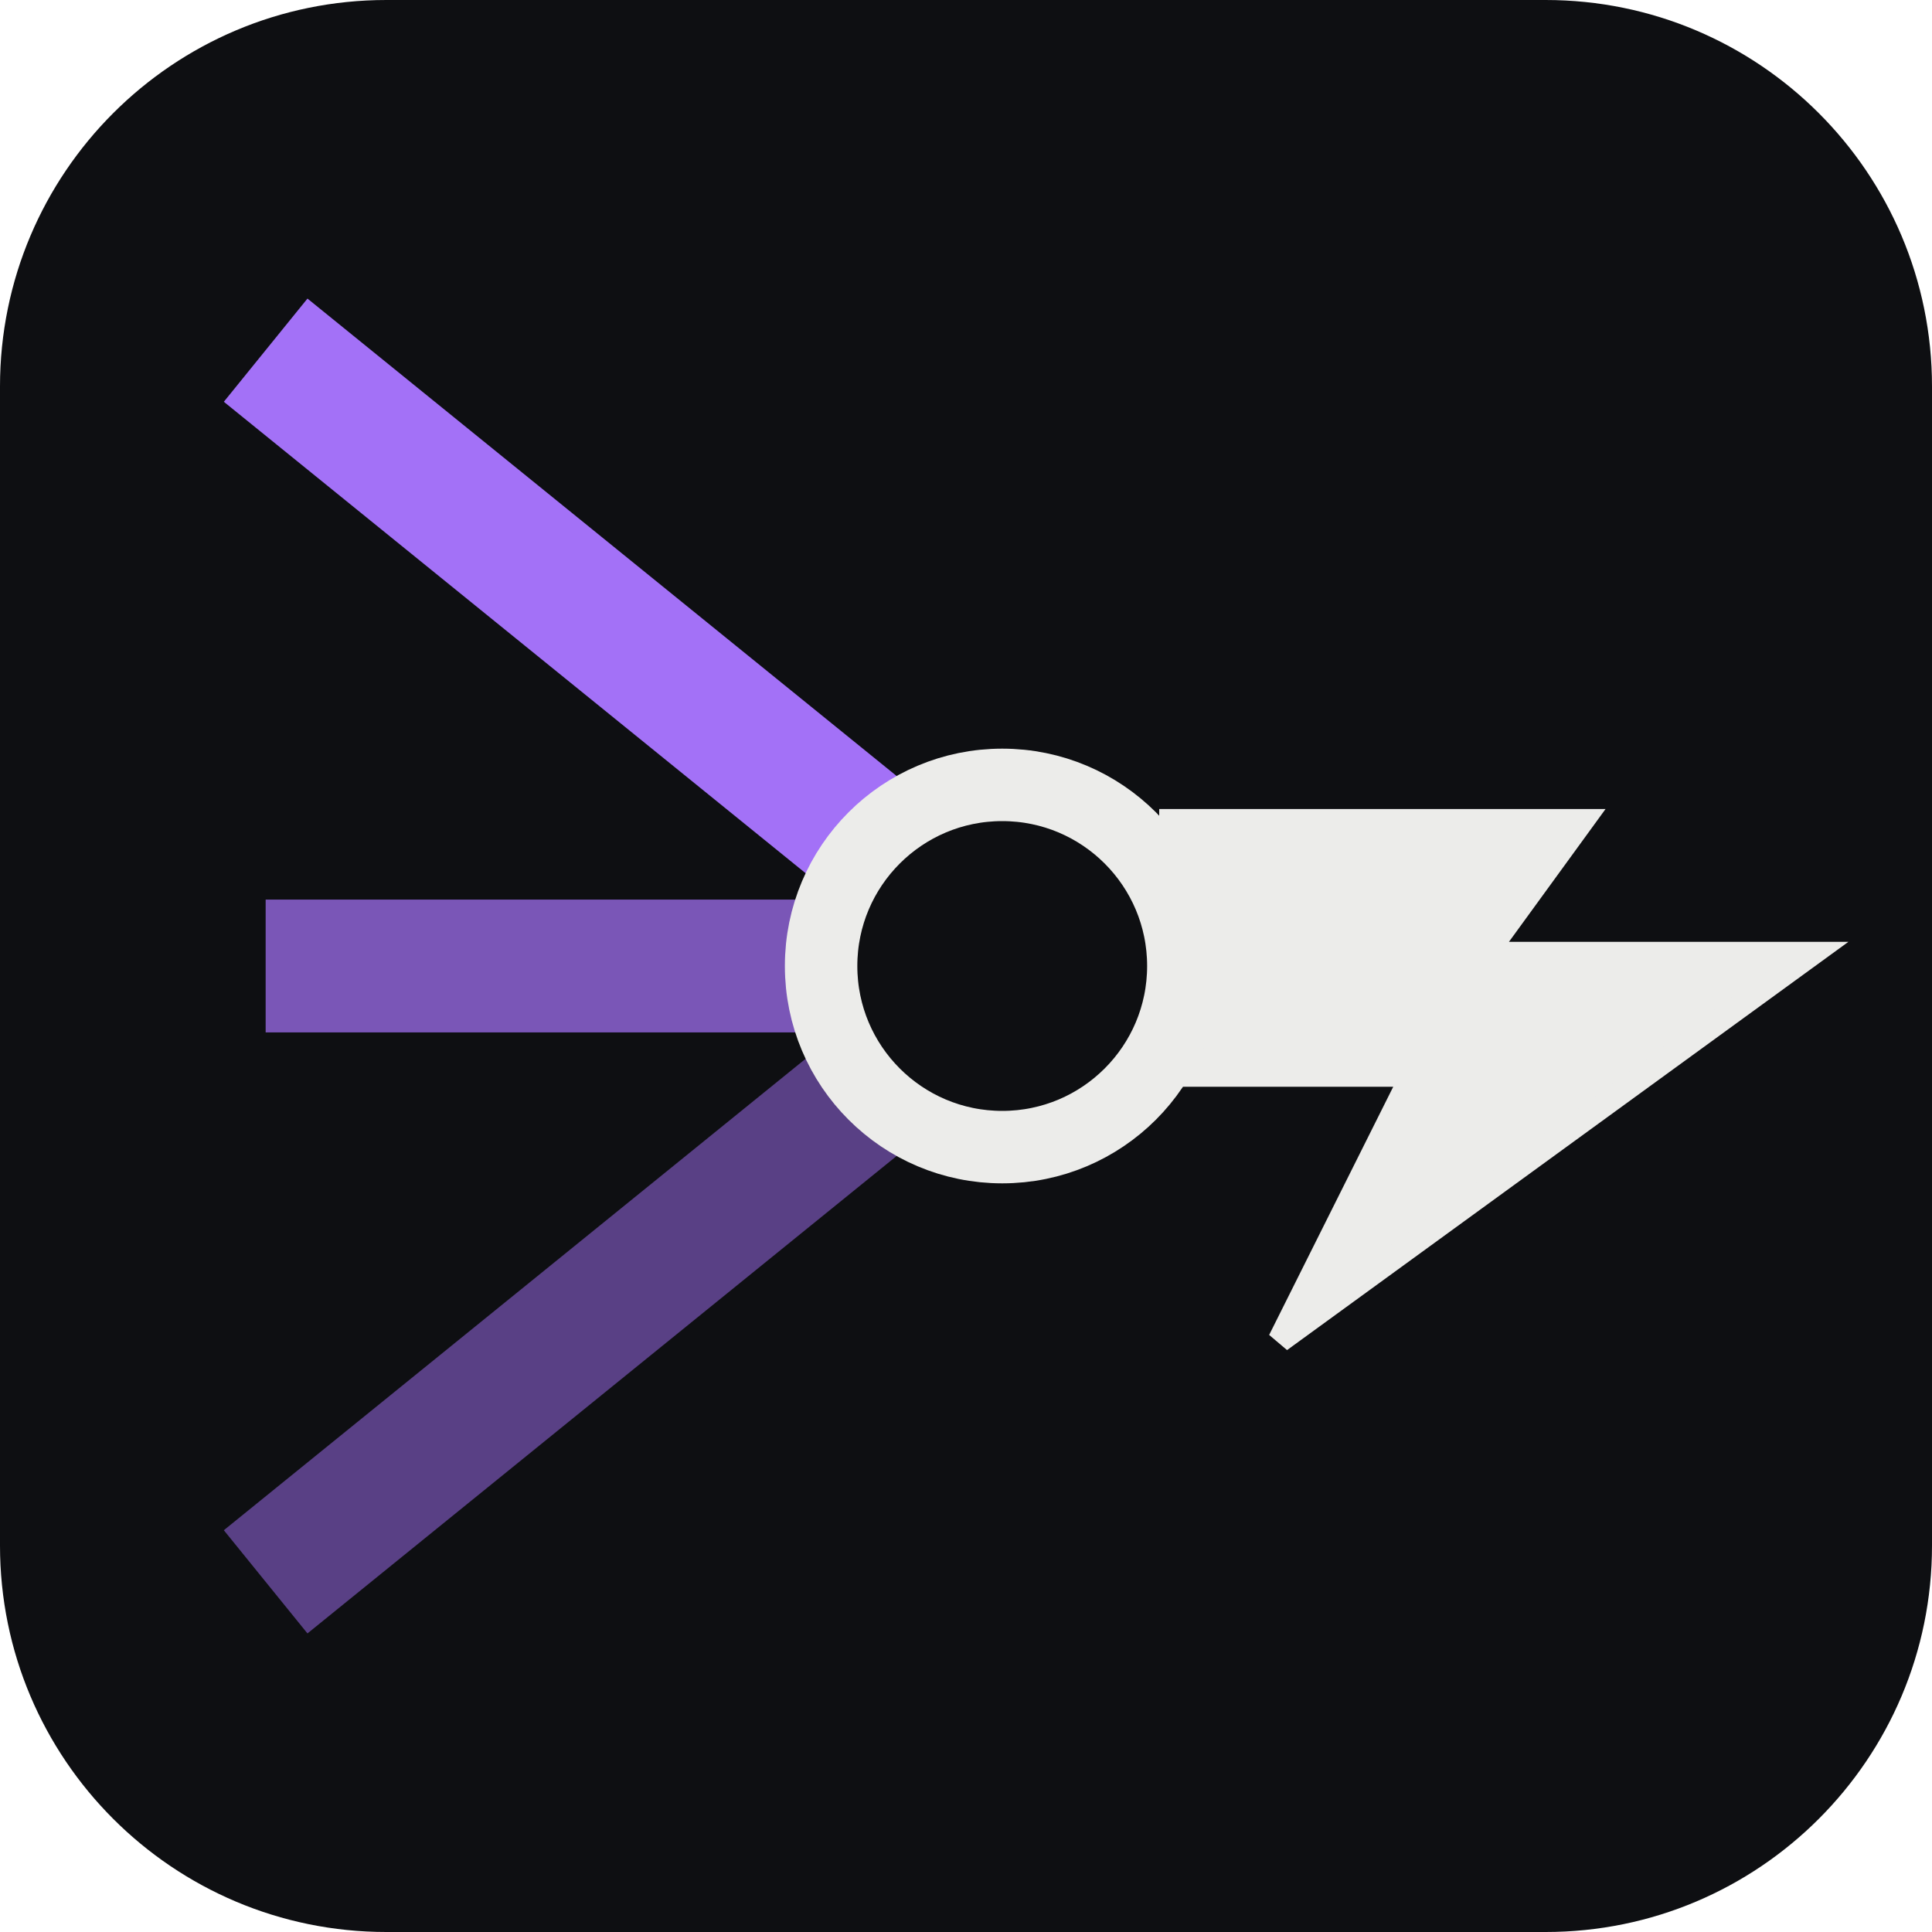
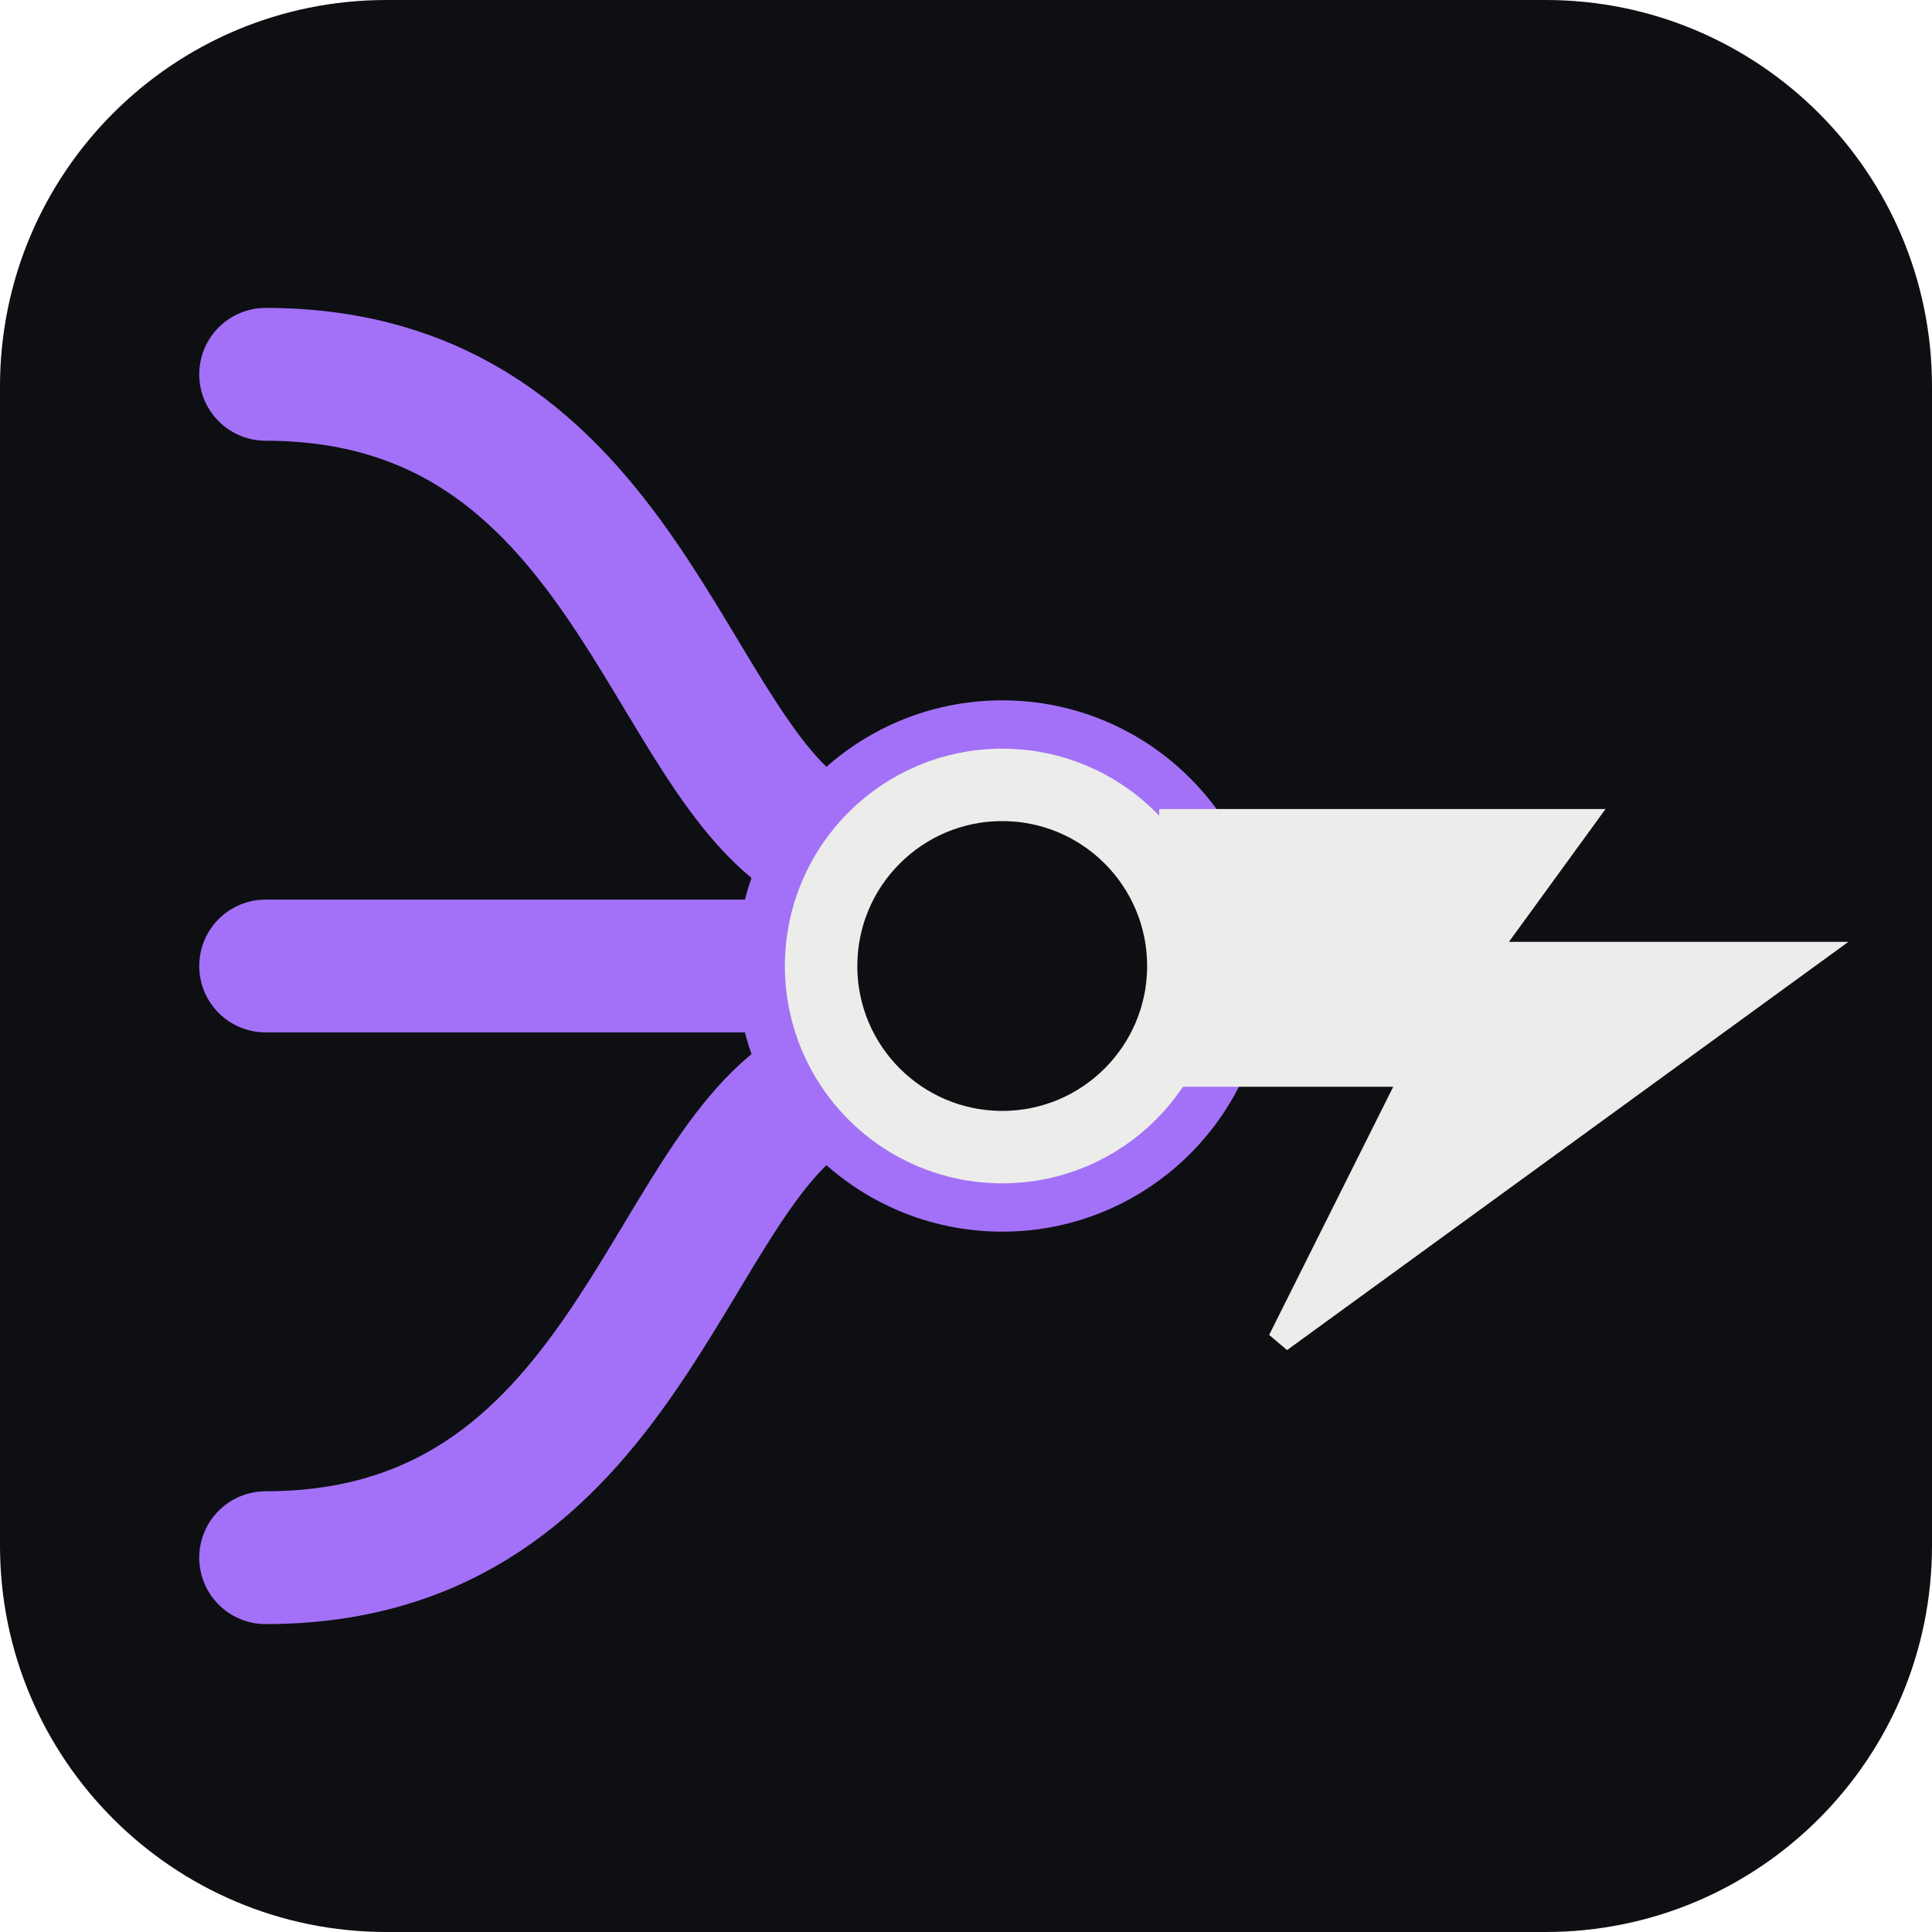
<svg xmlns="http://www.w3.org/2000/svg" width="320" height="320" viewBox="0 0 320 320" fill="none" role="img" aria-label="mergeone">
  <rect width="320" height="320" rx="64" fill="#0E0F12" />
-   <path d="M44 58 L160 152" stroke="#A371F7" stroke-width="22" />
-   <path d="M44 160 L150 160" stroke="#A371F7" stroke-width="22" opacity="0.72" />
-   <path d="M44 262 L160 168" stroke="#A371F7" stroke-width="22" opacity="0.5" />
+   <path d="M44 62 C 104 62, 110 126, 136 140" stroke="#A371F7" stroke-width="22" fill="none" stroke-linecap="round" />
+   <path d="M44 160 L130 160" stroke="#A371F7" stroke-width="22" fill="none" stroke-linecap="round" />
+   <path d="M44 258 C 104 258, 110 194, 136 180" stroke="#A371F7" stroke-width="22" fill="none" stroke-linecap="round" />
+   <circle cx="166" cy="160" r="44" fill="#A371F7" />
+   <circle cx="166" cy="160" r="30" fill="#0E0F12" stroke="#ECECEA" stroke-width="12" />
  <path d="M194 136 L262 136 L246 158 L300 158 L212 222 L234 178 L194 178 Z" fill="#ECECEA" stroke="#ECECEA" stroke-width="4" stroke-linejoin="miter" />
-   <circle cx="166" cy="160" r="30" fill="#0E0F12" stroke="#ECECEA" stroke-width="12" />
</svg>
